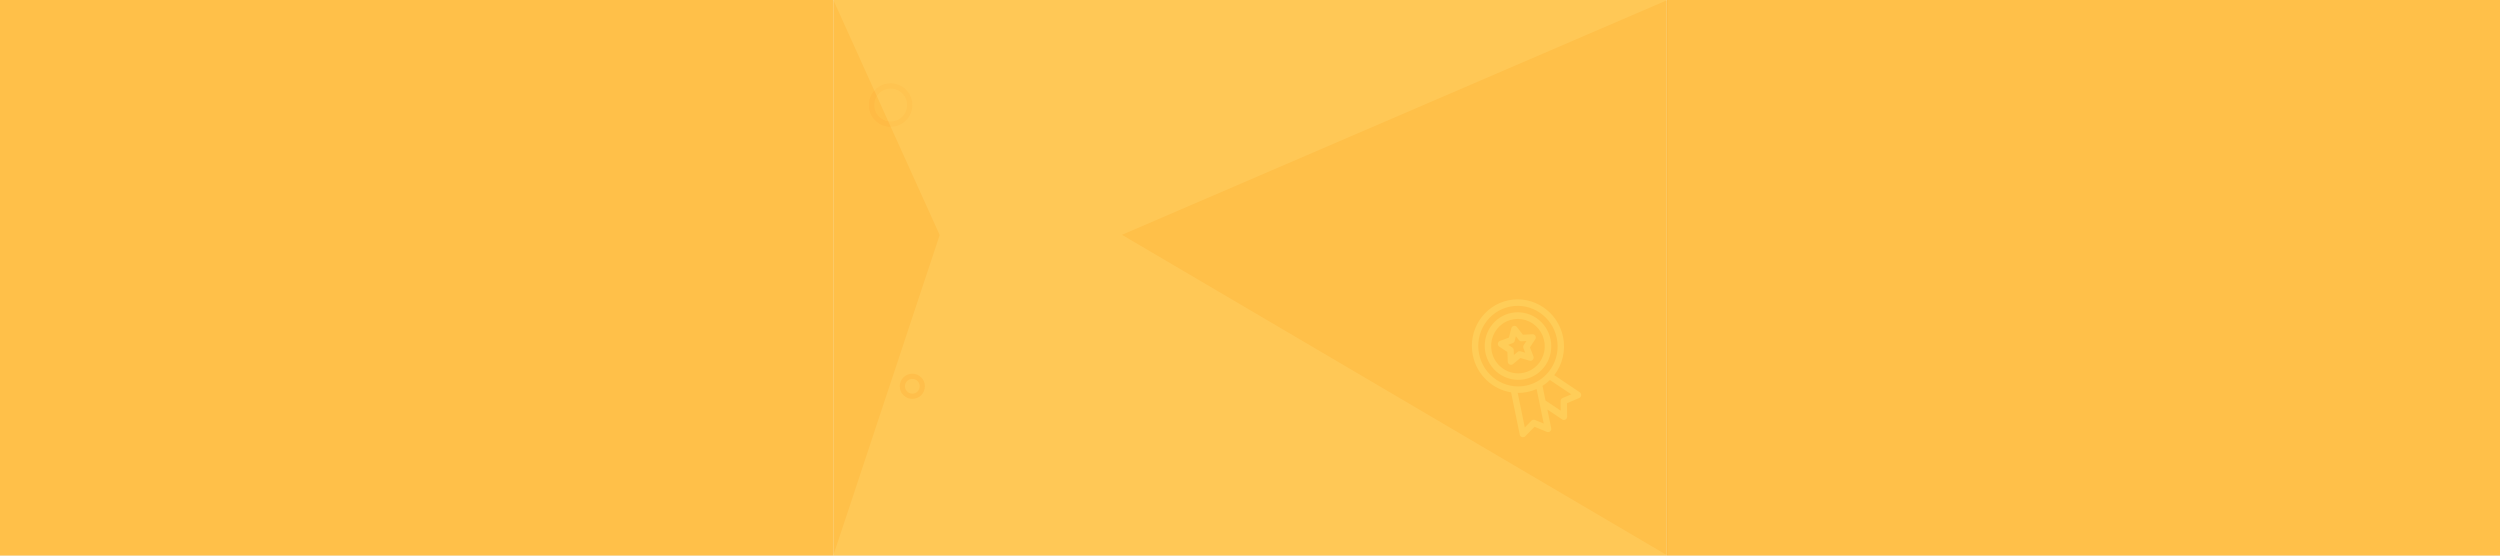
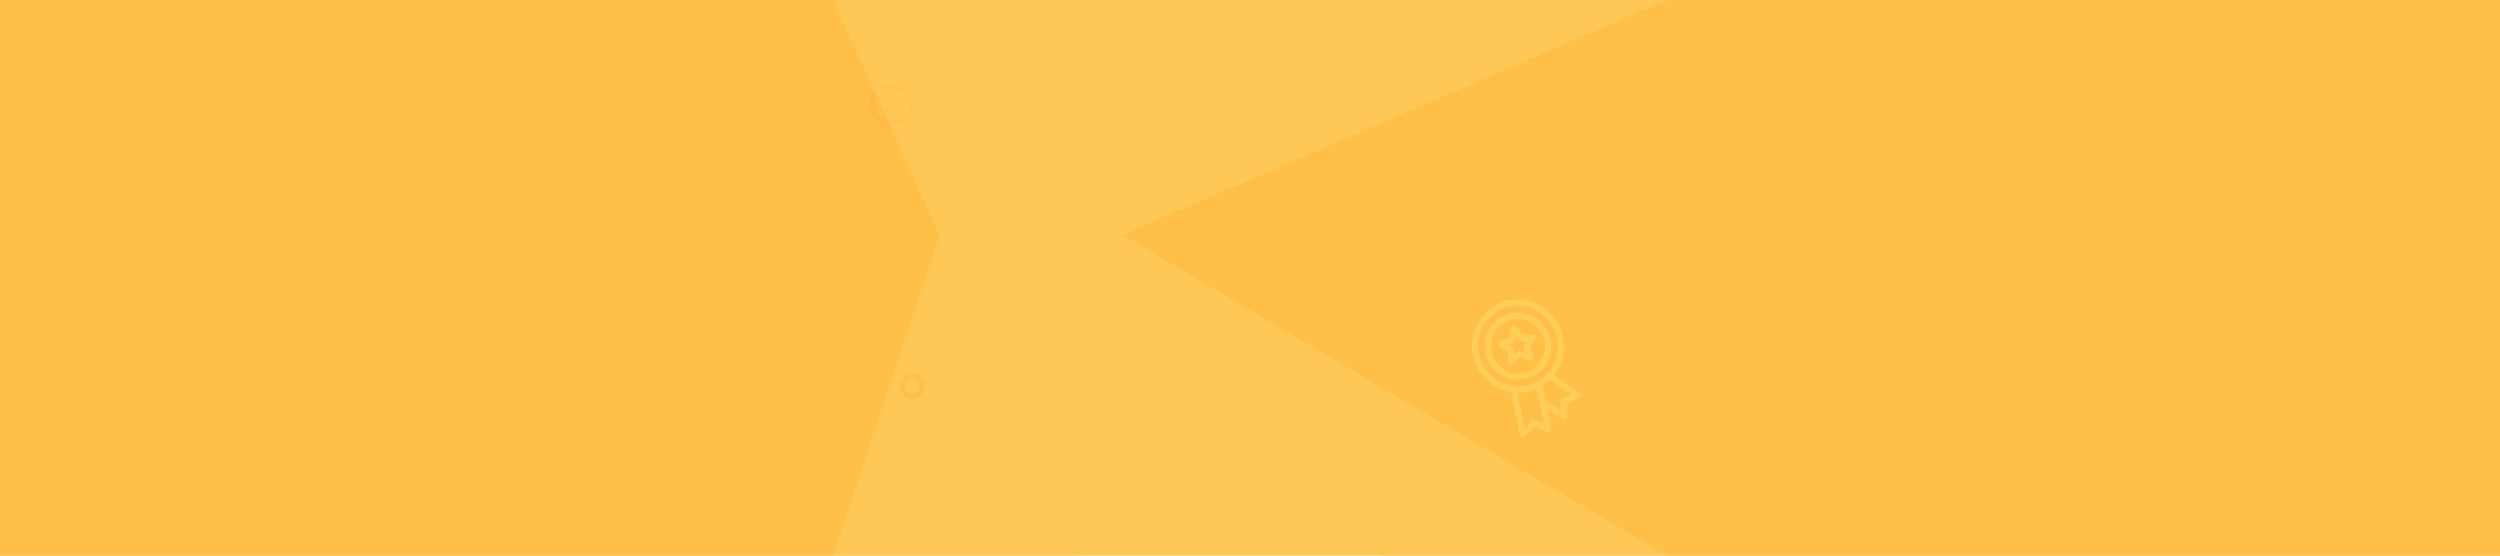
<svg xmlns="http://www.w3.org/2000/svg" width="5760" height="1280" viewBox="0 0 5760 1280" fill="none">
+   <rect x="3186" width="2574" height="1280" fill="#FFC049" />
+   <rect width="2477" height="1280" fill="#FFC049" />
  <rect x="1920" width="1920" height="1280" fill="#FFC856" />
  <rect x="3840" width="1920" height="1280" fill="#FFC049" />
  <rect width="1920" height="1280" fill="#FFC049" />
  <g style="mix-blend-mode:multiply" opacity="0.1">
    <circle cx="2052" cy="242" r="44" stroke="#FFC856" stroke-width="12" />
  </g>
  <g style="mix-blend-mode:multiply" opacity="0.2">
    <circle cx="2102" cy="890" r="23" stroke="#FFC856" stroke-width="12" />
  </g>
  <g style="mix-blend-mode:overlay" opacity="0.2">
-     <path d="M2585 541L3842 0V1280L2585 541Z" fill="#001E20" />
+     <path d="M2585 541L3840 0V1280L2585 541Z" fill="#001E20" />
  </g>
  <g style="mix-blend-mode:overlay" opacity="0.2">
    <path d="M2165 541.5L1920 0V1279.5L2165 541.5Z" fill="#001E20" />
  </g>
  <g style="mix-blend-mode:overlay" opacity="0.2" clip-path="url(#clip0)">
    <path d="M3511.15 874.079L3513.01 873.696C3532.82 869.667 3550.2 857.849 3561.38 840.815C3572.57 823.78 3576.64 802.907 3572.72 782.737C3568.81 762.567 3557.21 744.733 3540.46 733.114C3523.71 721.496 3503.16 717.034 3483.29 720.699C3463.41 724.363 3445.82 735.859 3434.33 752.683C3422.85 769.508 3418.4 790.301 3421.96 810.537C3425.52 830.773 3436.8 848.815 3453.34 860.737C3469.88 872.66 3490.35 877.498 3510.29 874.199C3510.33 874.195 3510.38 874.194 3510.43 874.189C3510.67 874.164 3510.91 874.128 3511.15 874.079ZM3436.92 809.932C3434.42 797.78 3435.53 785.173 3440.09 773.704C3444.65 762.235 3452.47 752.42 3462.56 745.5C3472.65 738.58 3484.55 734.866 3496.76 734.827C3508.97 734.788 3520.94 738.426 3531.16 745.282C3541.37 752.137 3549.38 761.902 3554.16 773.341C3558.94 784.78 3560.29 797.379 3558.02 809.546C3555.75 821.713 3549.98 832.901 3541.43 841.695C3532.88 850.489 3521.93 856.494 3509.98 858.951C3493.96 862.226 3477.26 858.904 3463.57 849.714C3449.87 840.525 3440.29 826.218 3436.92 809.932Z" fill="white" />
-     <path d="M3639.78 903.759L3581.03 864.348C3590.54 852.072 3597.28 837.818 3600.78 822.584C3604.28 807.349 3604.46 791.5 3601.3 776.145C3589.32 717.874 3532.95 680.052 3475.63 691.832C3418.32 703.613 3381.43 760.605 3393.41 818.876C3402.72 864.186 3438.88 897.127 3481.45 904.006L3501.51 1001.57C3502.5 1007.32 3510.15 1009.65 3514.04 1005.39L3535.55 983.32L3564.01 995.119C3569.27 997.496 3575.37 992.335 3574.03 986.667L3565.17 943.592L3599.22 966.431C3603.94 969.808 3610.91 965.965 3610.68 960.148L3610.42 929.001L3638.63 916.963C3643.98 914.885 3644.68 906.825 3639.78 903.759ZM3407.91 815.894C3397.61 765.755 3429.34 716.715 3478.66 706.578C3527.98 696.441 3576.49 728.986 3586.79 779.126C3597.1 829.266 3565.36 878.305 3516.04 888.442C3466.73 898.579 3418.22 866.034 3407.91 815.894ZM3536.49 967.498C3535.13 966.936 3533.64 966.793 3532.21 967.087C3530.78 967.381 3529.47 968.1 3528.44 969.152L3513.18 984.816L3496.84 905.325C3511.82 905.492 3526.65 902.444 3540.35 896.382L3556.69 975.873L3536.49 967.498ZM3600.05 917.065C3598.71 917.639 3597.56 918.606 3596.76 919.843C3595.96 921.081 3595.54 922.534 3595.55 924.019L3595.74 946.124L3560.88 922.738L3553.97 889.1C3560.1 885.209 3565.81 880.687 3571.02 875.606L3620.08 908.523L3600.05 917.065Z" fill="white" />
-     <path d="M3524.16 831.052C3529.8 832.899 3535.39 826.688 3533.07 821.143L3525.1 800.275L3537.28 781.762C3540.72 776.892 3536.59 769.545 3530.69 770.042L3508.73 771.159L3495.08 753.558C3491.56 748.703 3483.43 750.375 3482.11 756.225L3476.5 777.783L3455.88 785.419C3450.27 787.29 3449.37 795.665 3454.45 798.786L3472.95 810.993L3473.86 833.312C3473.91 839.325 3481.48 842.829 3485.95 838.907L3502.98 824.895L3524.16 831.052ZM3488.05 817.754L3487.59 806.568C3487.54 805.362 3487.21 804.185 3486.62 803.134C3486.03 802.083 3485.2 801.191 3484.2 800.531L3474.93 794.412L3485.27 790.585C3486.38 790.172 3487.38 789.493 3488.18 788.604C3488.97 787.716 3489.55 786.644 3489.85 785.48L3492.66 774.675L3499.5 783.496C3500.24 784.447 3501.19 785.205 3502.27 785.707C3503.36 786.209 3504.54 786.439 3505.73 786.379L3516.74 785.82L3510.63 795.102C3509.97 796.102 3509.56 797.249 3509.44 798.448C3509.31 799.646 3509.46 800.86 3509.89 801.987L3513.89 812.446L3503.27 809.358C3502.13 809.025 3500.92 808.976 3499.76 809.215C3498.6 809.454 3497.51 809.974 3496.59 810.731L3488.05 817.754Z" fill="white" />
+     <path d="M3639.78 903.76L3581.03 864.348C3590.54 852.072 3597.28 837.819 3600.78 822.584C3604.28 807.349 3604.46 791.501 3601.3 776.145C3589.32 717.874 3532.95 680.052 3475.63 691.833C3418.32 703.614 3381.43 760.605 3393.41 818.876C3402.72 864.186 3438.88 897.127 3481.45 904.006L3501.51 1001.57C3502.5 1007.32 3510.15 1009.65 3514.04 1005.39L3535.55 983.32L3564.01 995.119C3569.27 997.496 3575.37 992.335 3574.03 986.668L3565.17 943.592L3599.22 966.431C3603.94 969.808 3610.91 965.965 3610.68 960.148L3610.42 929.002L3638.63 916.964C3643.98 914.885 3644.68 906.825 3639.78 903.76ZM3407.91 815.895C3397.61 765.755 3429.34 716.715 3478.66 706.578C3527.98 696.441 3576.49 728.987 3586.79 779.126C3597.1 829.266 3565.36 878.306 3516.04 888.443C3466.73 898.58 3418.22 866.034 3407.91 815.895ZM3536.49 967.498C3535.13 966.936 3533.64 966.793 3532.21 967.087C3530.78 967.381 3529.47 968.1 3528.44 969.152L3513.18 984.816L3496.84 905.325C3511.82 905.492 3526.65 902.444 3540.35 896.382L3556.69 975.874L3536.49 967.498ZM3600.05 917.065C3598.71 917.639 3597.56 918.606 3596.76 919.844C3595.96 921.081 3595.54 922.534 3595.55 924.019L3595.74 946.124L3560.88 922.738L3553.97 889.1C3560.1 885.209 3565.81 880.688 3571.02 875.606L3620.08 908.524L3600.05 917.065Z" fill="white" />
+     <path d="M3524.16 831.053C3529.8 832.9 3535.39 826.688 3533.07 821.143L3525.1 800.275L3537.28 781.762C3540.72 776.893 3536.59 769.545 3530.69 770.043L3508.73 771.159L3495.08 753.559C3491.56 748.703 3483.43 750.375 3482.11 756.225L3476.5 777.783L3455.88 785.419C3450.27 787.29 3449.37 795.666 3454.45 798.786L3472.95 810.993L3473.86 833.312C3473.91 839.325 3481.48 842.83 3485.95 838.908L3502.98 824.895L3524.16 831.053ZM3488.05 817.755L3487.59 806.568C3487.54 805.363 3487.21 804.185 3486.62 803.134C3486.03 802.084 3485.2 801.191 3484.2 800.531L3474.93 794.413L3485.26 790.585C3486.38 790.172 3487.38 789.493 3488.18 788.605C3488.97 787.716 3489.55 786.644 3489.85 785.48L3492.66 774.675L3499.5 783.497C3500.24 784.447 3501.19 785.206 3502.27 785.707C3503.36 786.209 3504.54 786.439 3505.73 786.379L3516.74 785.82L3510.63 795.102C3509.97 796.102 3509.56 797.249 3509.43 798.448C3509.31 799.646 3509.46 800.86 3509.89 801.987L3513.89 812.446L3503.27 809.358C3502.13 809.025 3500.92 808.976 3499.76 809.216C3498.6 809.455 3497.51 809.975 3496.59 810.732L3488.05 817.755Z" fill="white" />
  </g>
  <defs>
    <clipPath id="clip0">
      <rect width="315.888" height="321.152" fill="white" transform="translate(3303 722.599) rotate(-11.615)" />
    </clipPath>
  </defs>
</svg>
